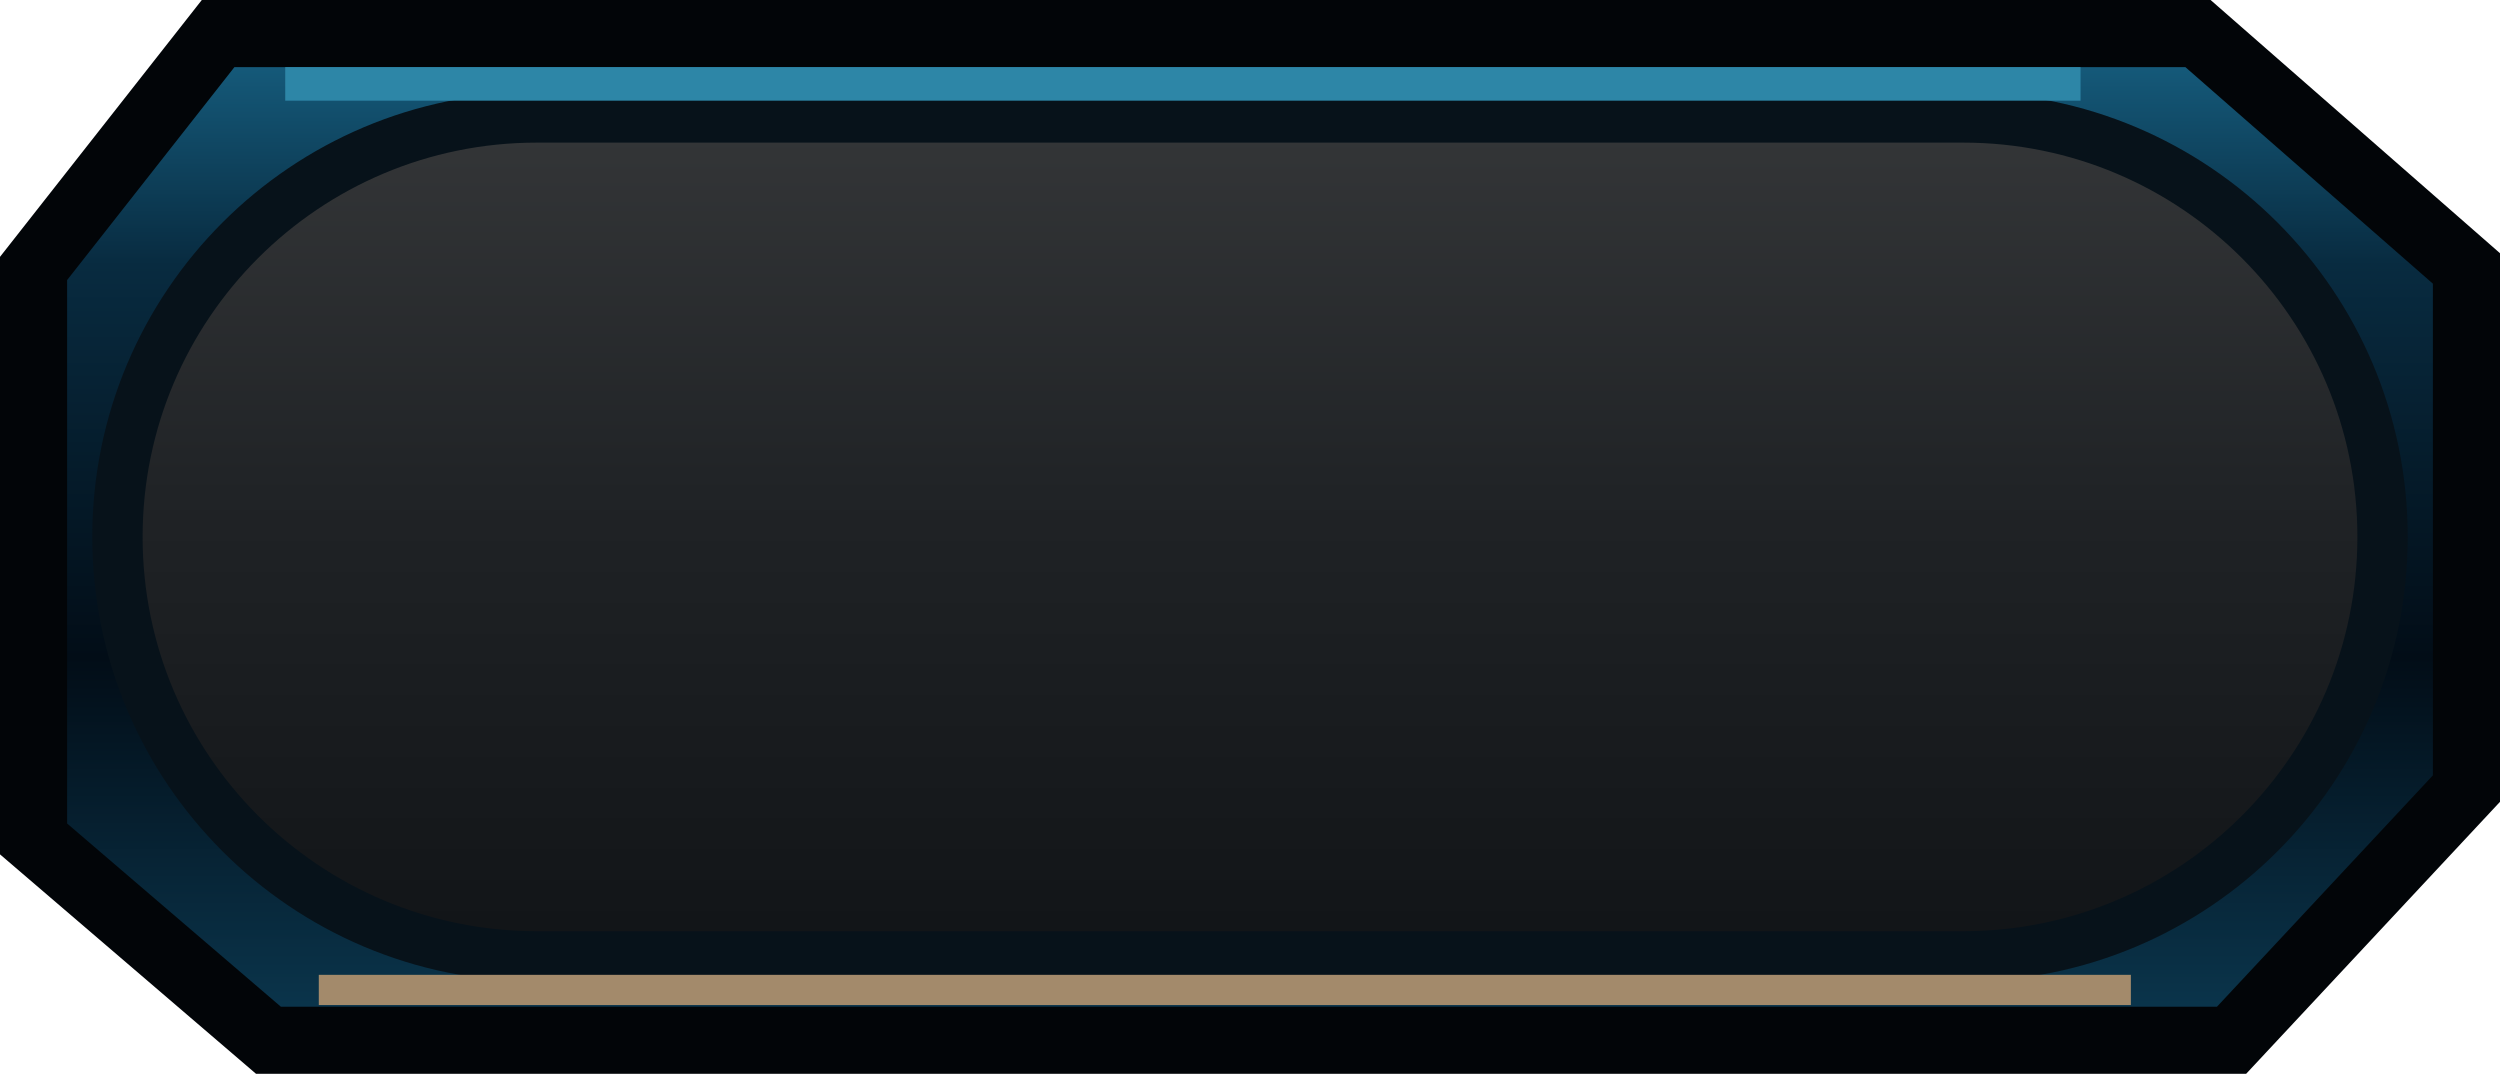
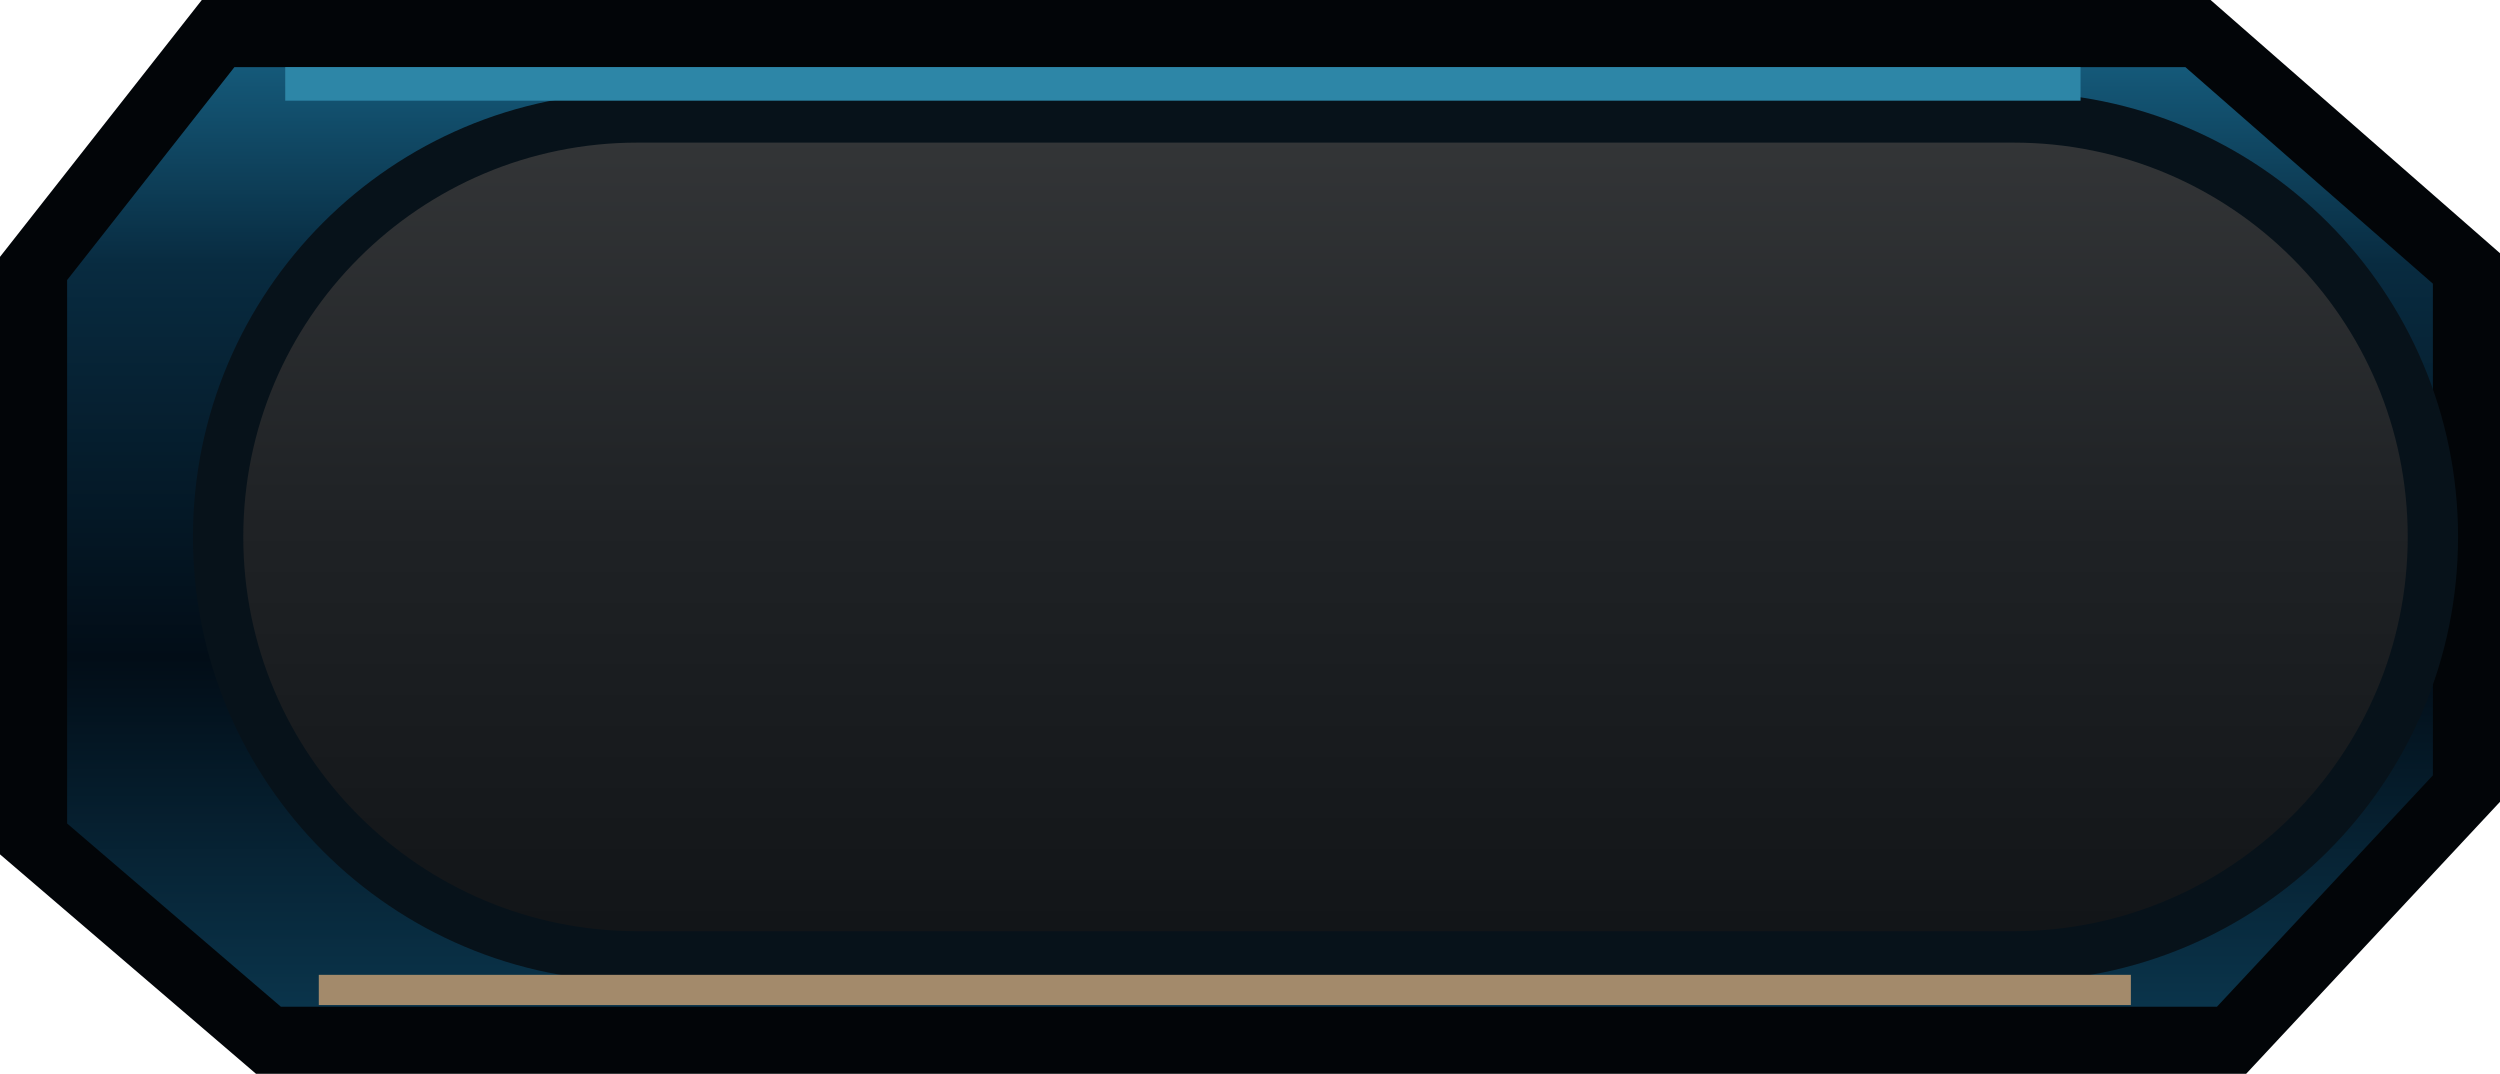
<svg xmlns="http://www.w3.org/2000/svg" viewBox="0 0 149 64" aria-label="Speed and Attack frame housing">
  <defs>
    <linearGradient id="shell" x1="0" y1="0" x2="0" y2="1">
      <stop offset="0" stop-color="#176183" />
      <stop offset=".23" stop-color="#082b40" />
      <stop offset=".62" stop-color="#020d17" />
      <stop offset="1" stop-color="#0b3850" />
    </linearGradient>
    <linearGradient id="recess" x1="0" y1="0" x2="0" y2="1">
      <stop offset="0" stop-color="#343638" />
      <stop offset=".45" stop-color="#202326" />
      <stop offset="1" stop-color="#111417" />
    </linearGradient>
  </defs>
  <path d="M13 2h118l16 14v31l-14 15H16L2 50V16Z" fill="url(#shell)" stroke="#020508" stroke-width="4" />
-   <rect x="7" y="7" width="135" height="50" rx="25" fill="url(#recess)" stroke="#07121a" stroke-width="3" />
+   <rect x="13" y="7" width="132" height="50" rx="25" fill="url(#recess)" stroke="#07121a" stroke-width="3" />
  <path d="M17 5h107" stroke="#2d86a7" stroke-width="2" />
  <path d="M19 59h108" stroke="#a38a6b" stroke-width="1.8" />
</svg>
